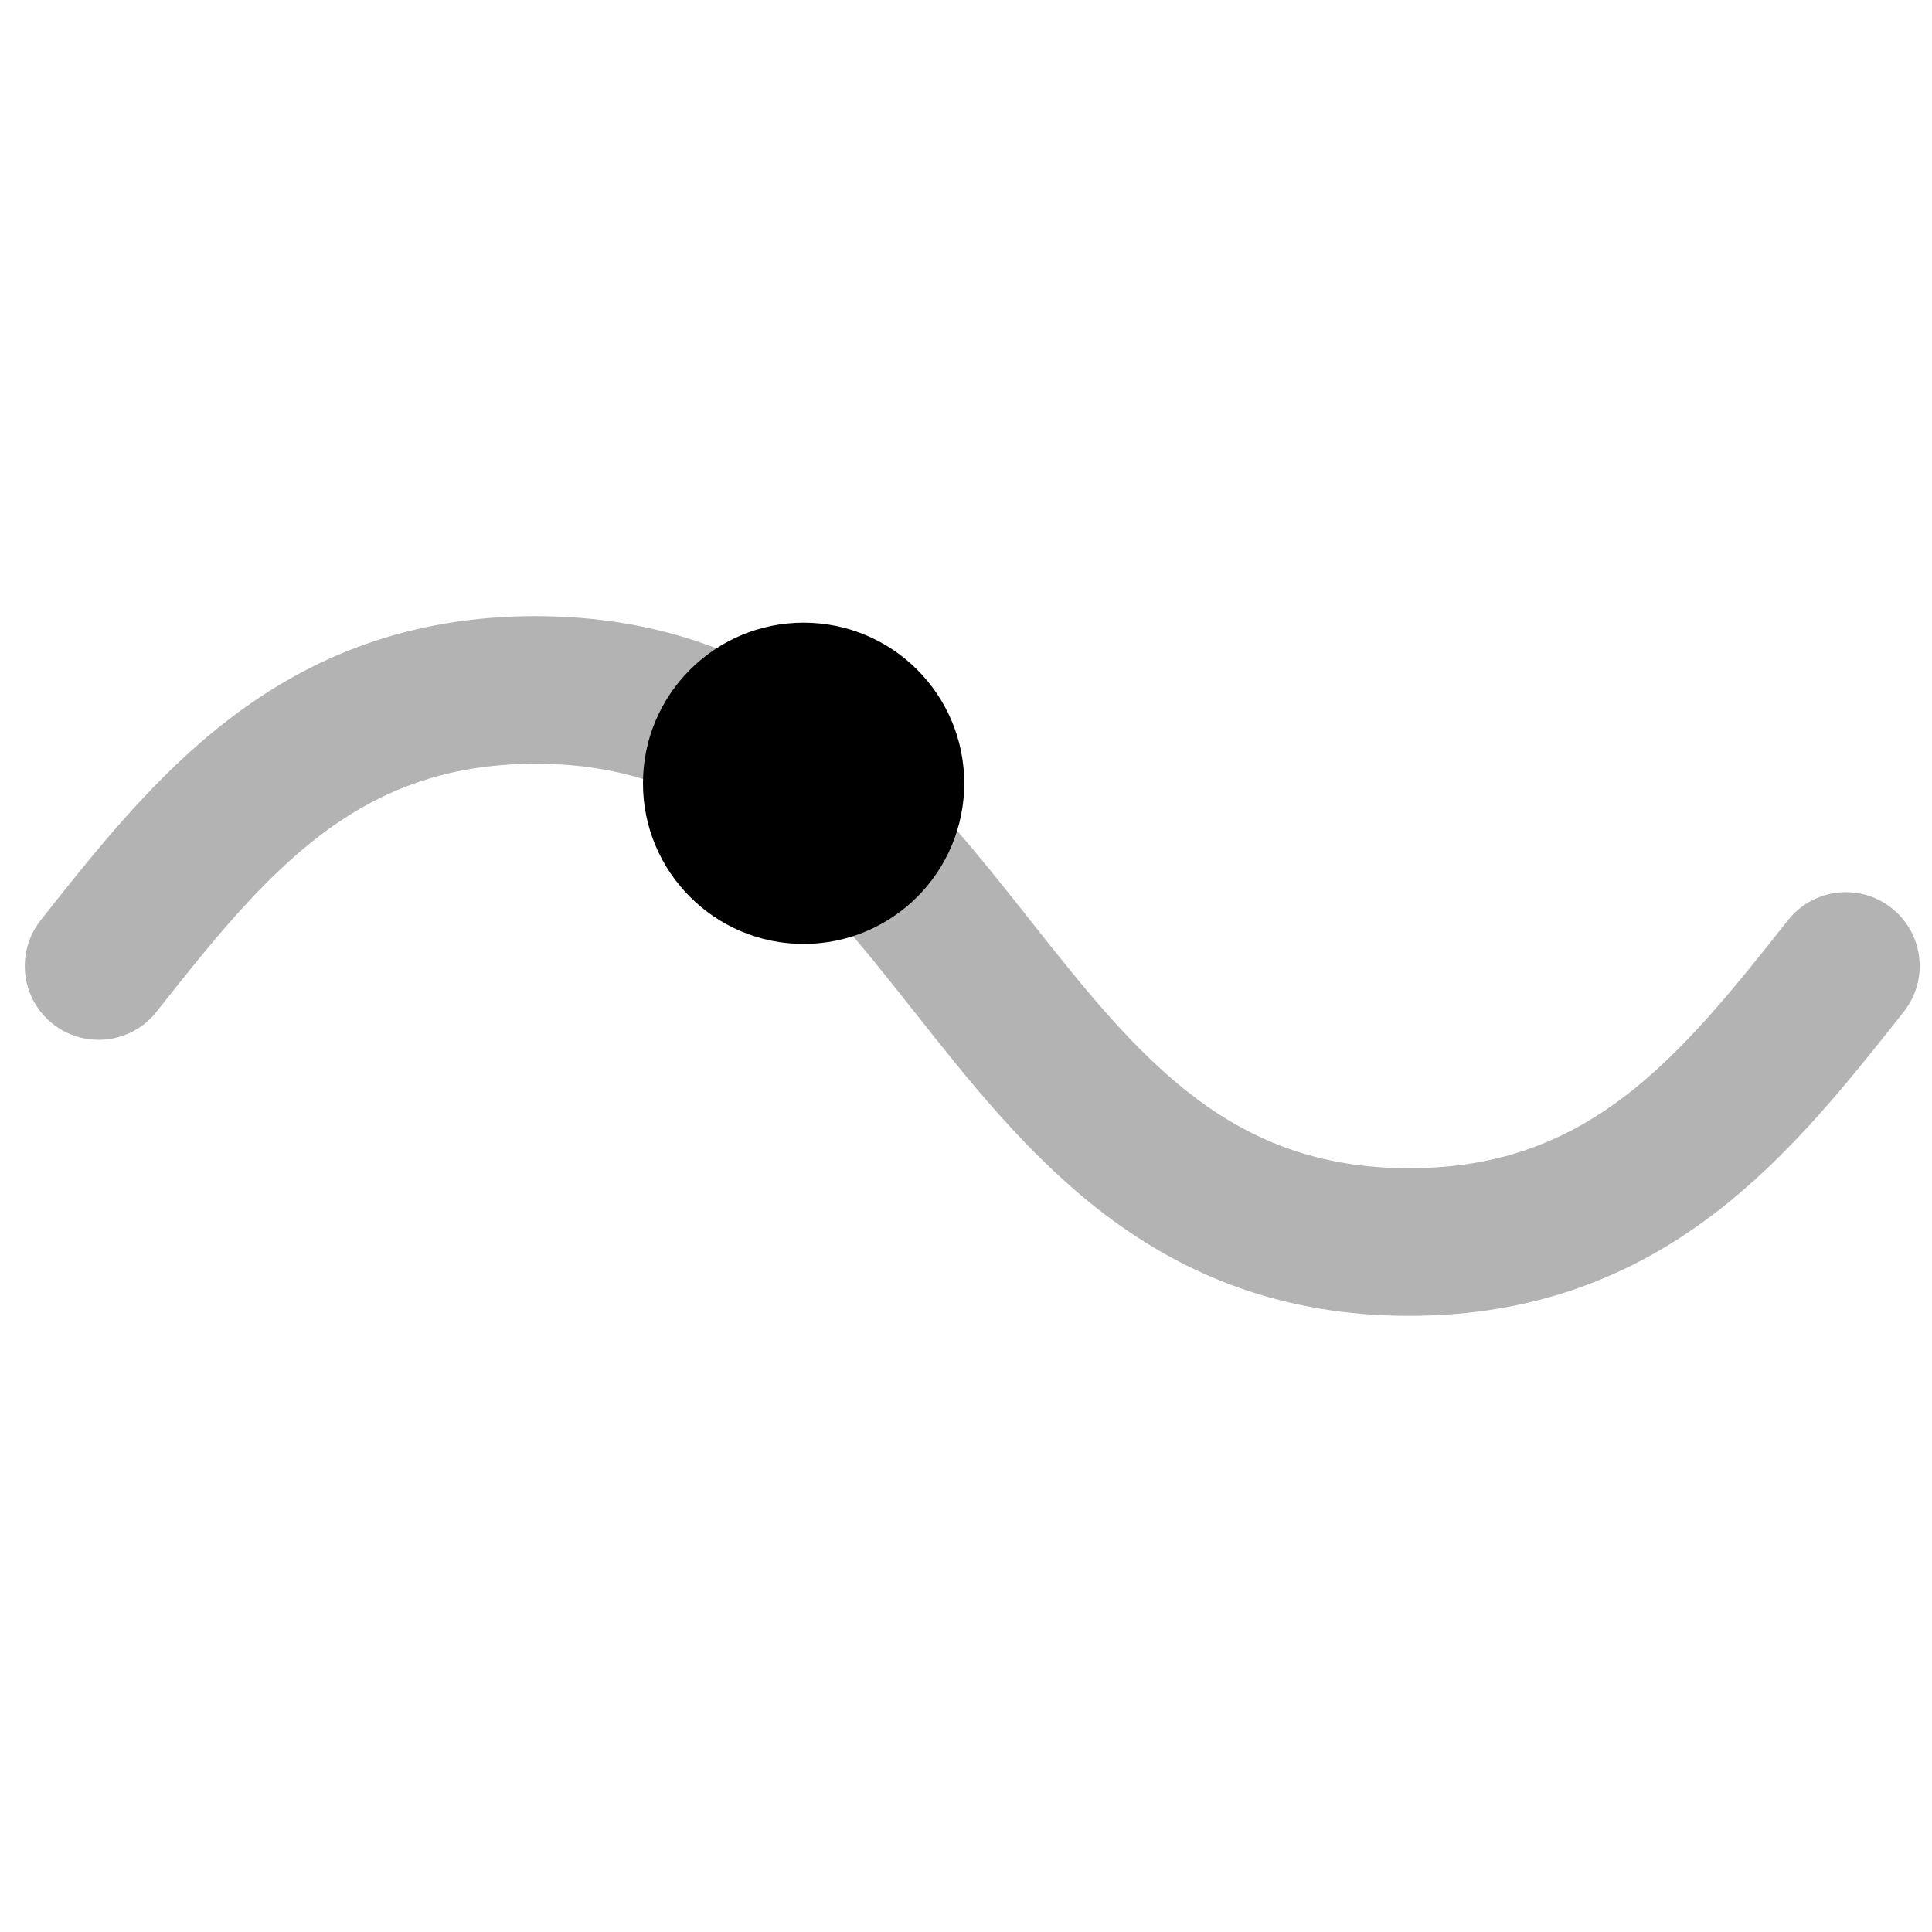
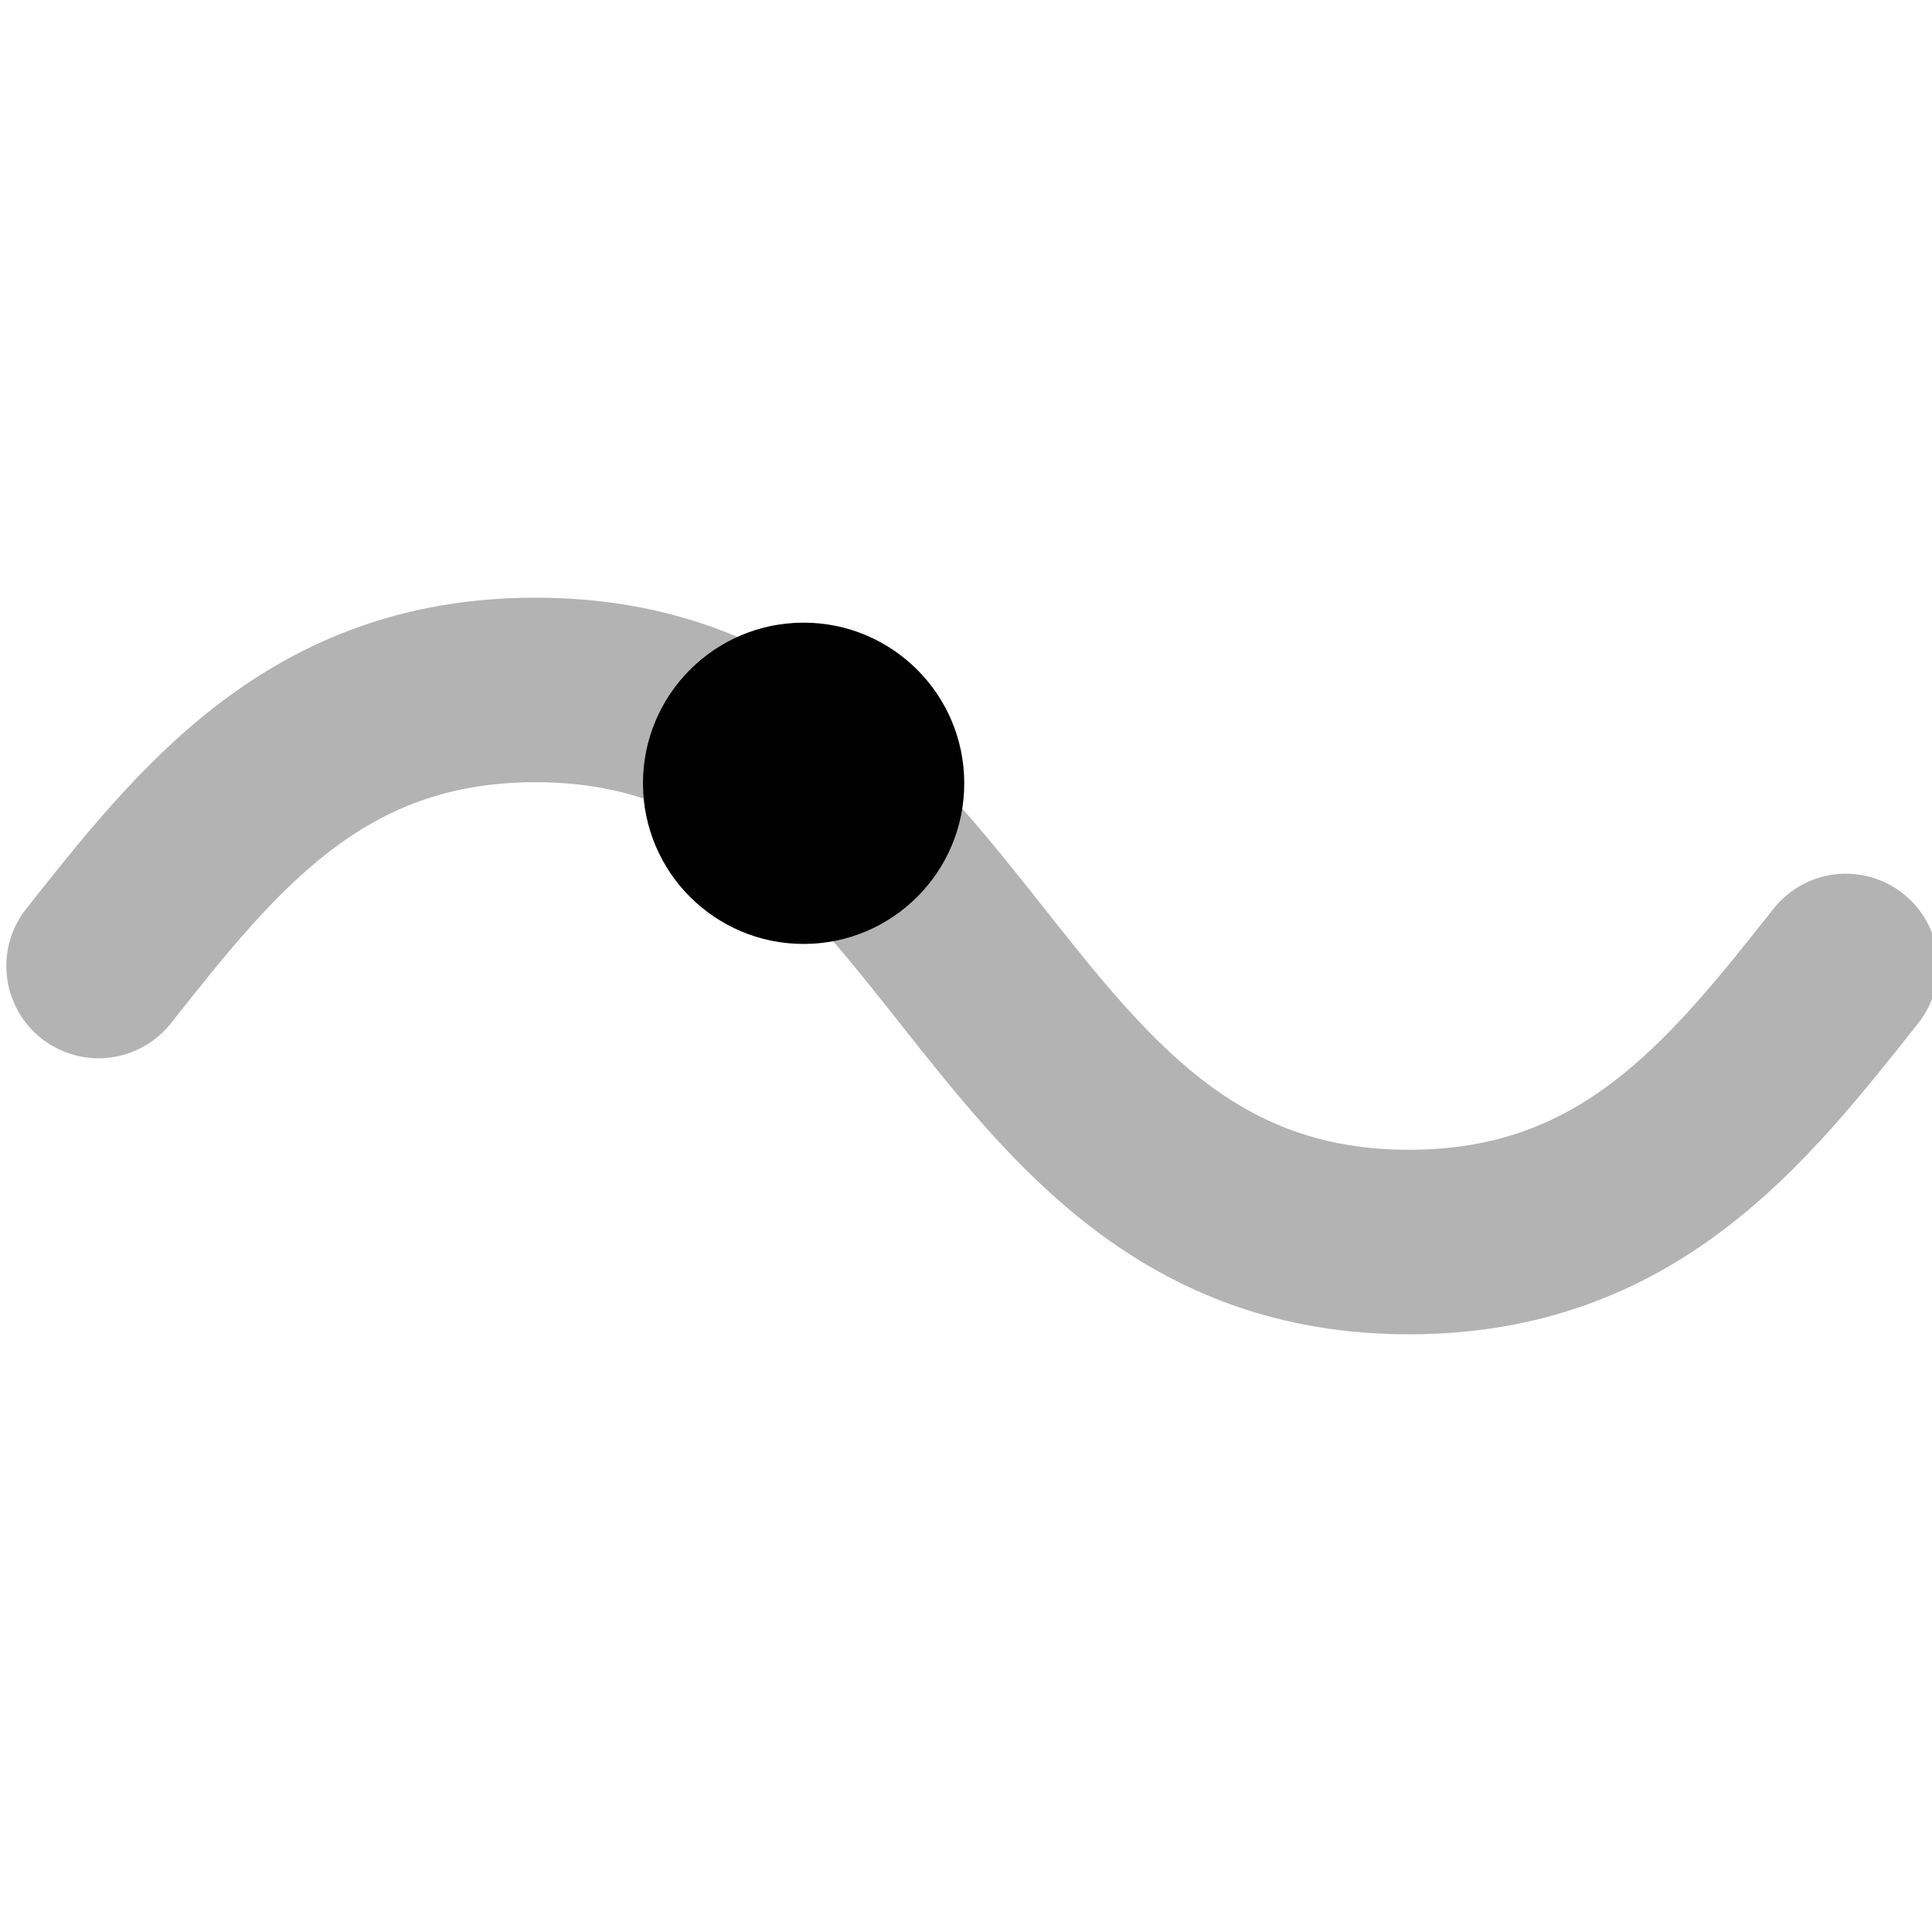
<svg xmlns="http://www.w3.org/2000/svg" version="1.2" baseProfile="tiny" id="Layer_1" x="0px" y="0px" width="115px" height="115px" viewBox="0 0 115 115" xml:space="preserve">
-   <path fill="none" stroke="#B3B3B3" stroke-width="8.787" stroke-linecap="round" stroke-miterlimit="10" d="M5.868,57.5  c6.5-8.216,13-16.432,26-16.432c26.002,0,26.002,32.863,52.004,32.863c13,0,19.5-8.216,26.002-16.432" />
-   <circle cx="47.834" cy="46.625" r="9.562" />
-   <path fill="none" stroke="#B3B3B3" stroke-width="3" stroke-linecap="round" stroke-miterlimit="10" d="M109.874,48.256" />
-   <path fill="none" stroke="#B3B3B3" stroke-width="8" stroke-linecap="round" stroke-miterlimit="10" d="M44.371,8" />
+   <g id="Wave">
+     <path fill="none" stroke="#B3B3B3" stroke-width="10.984" stroke-linecap="round" stroke-miterlimit="10" d="M5.868,57.5   c6.5-8.216,13-16.432,25.999-16.432c26.003,0,26.003,32.863,52.005,32.863c13.001,0,19.499-8.216,26.002-16.432" />
+     <circle cx="47.834" cy="46.625" r="9.562" />
+   </g>
</svg>
